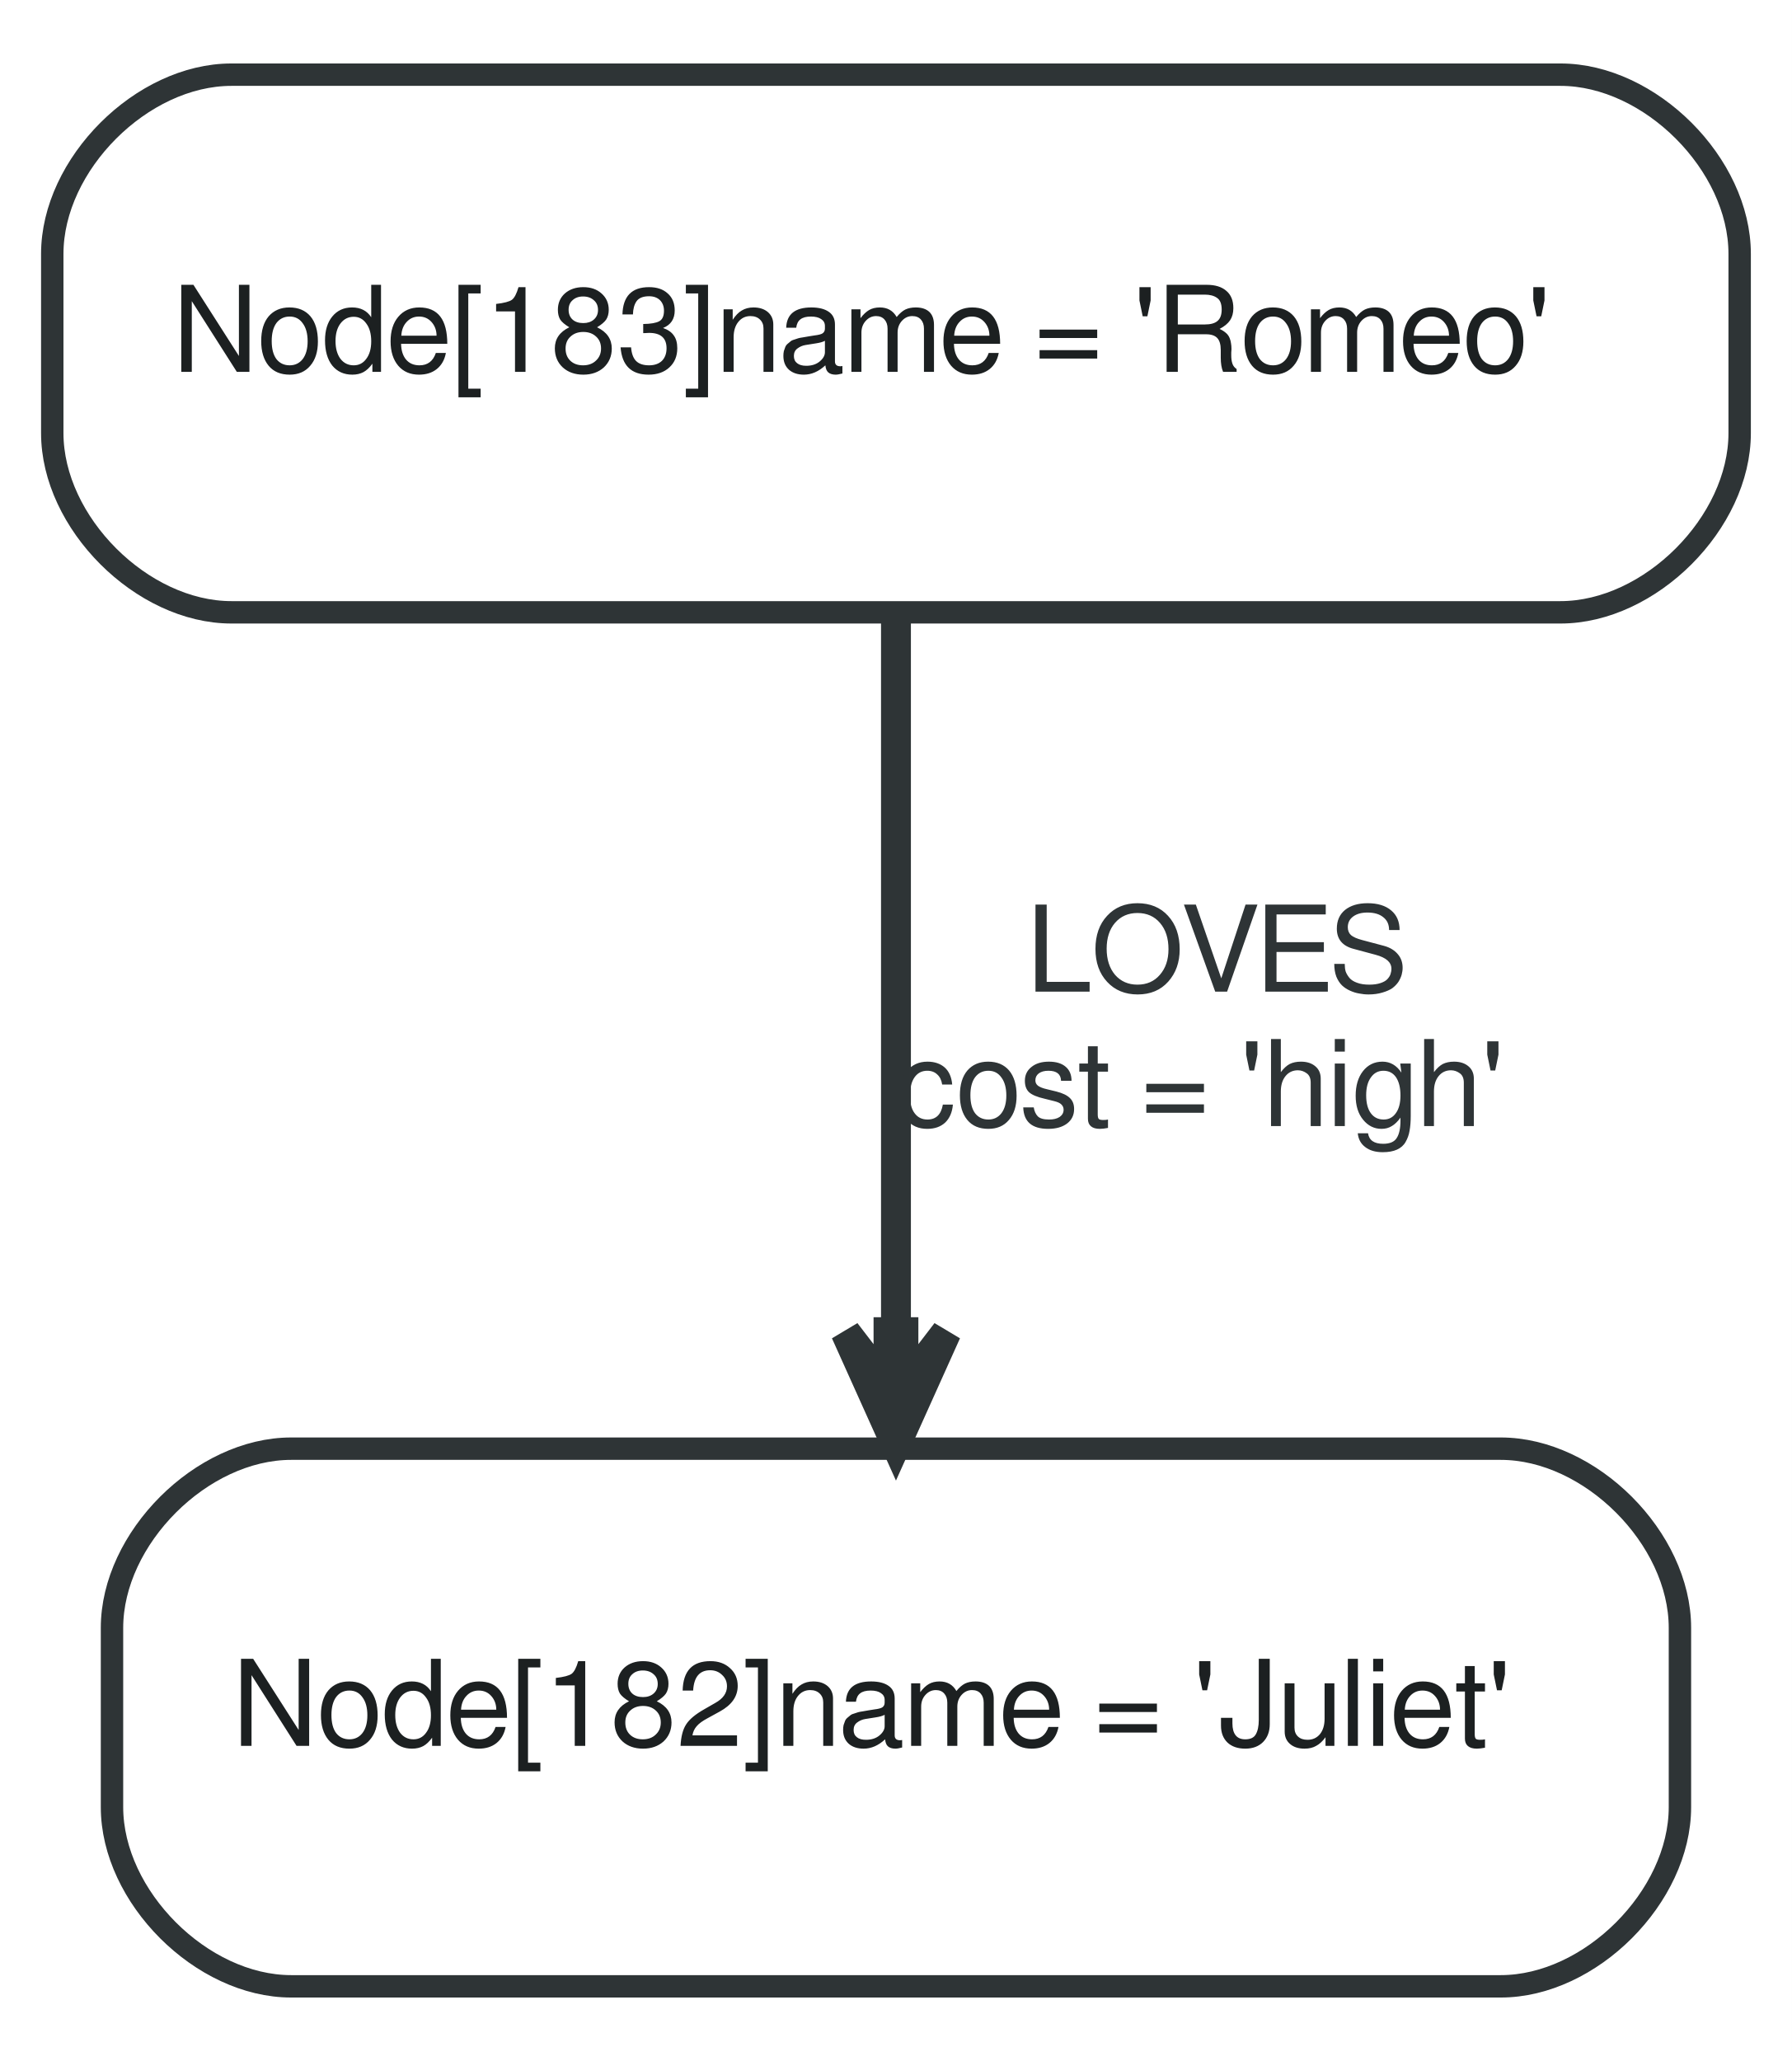
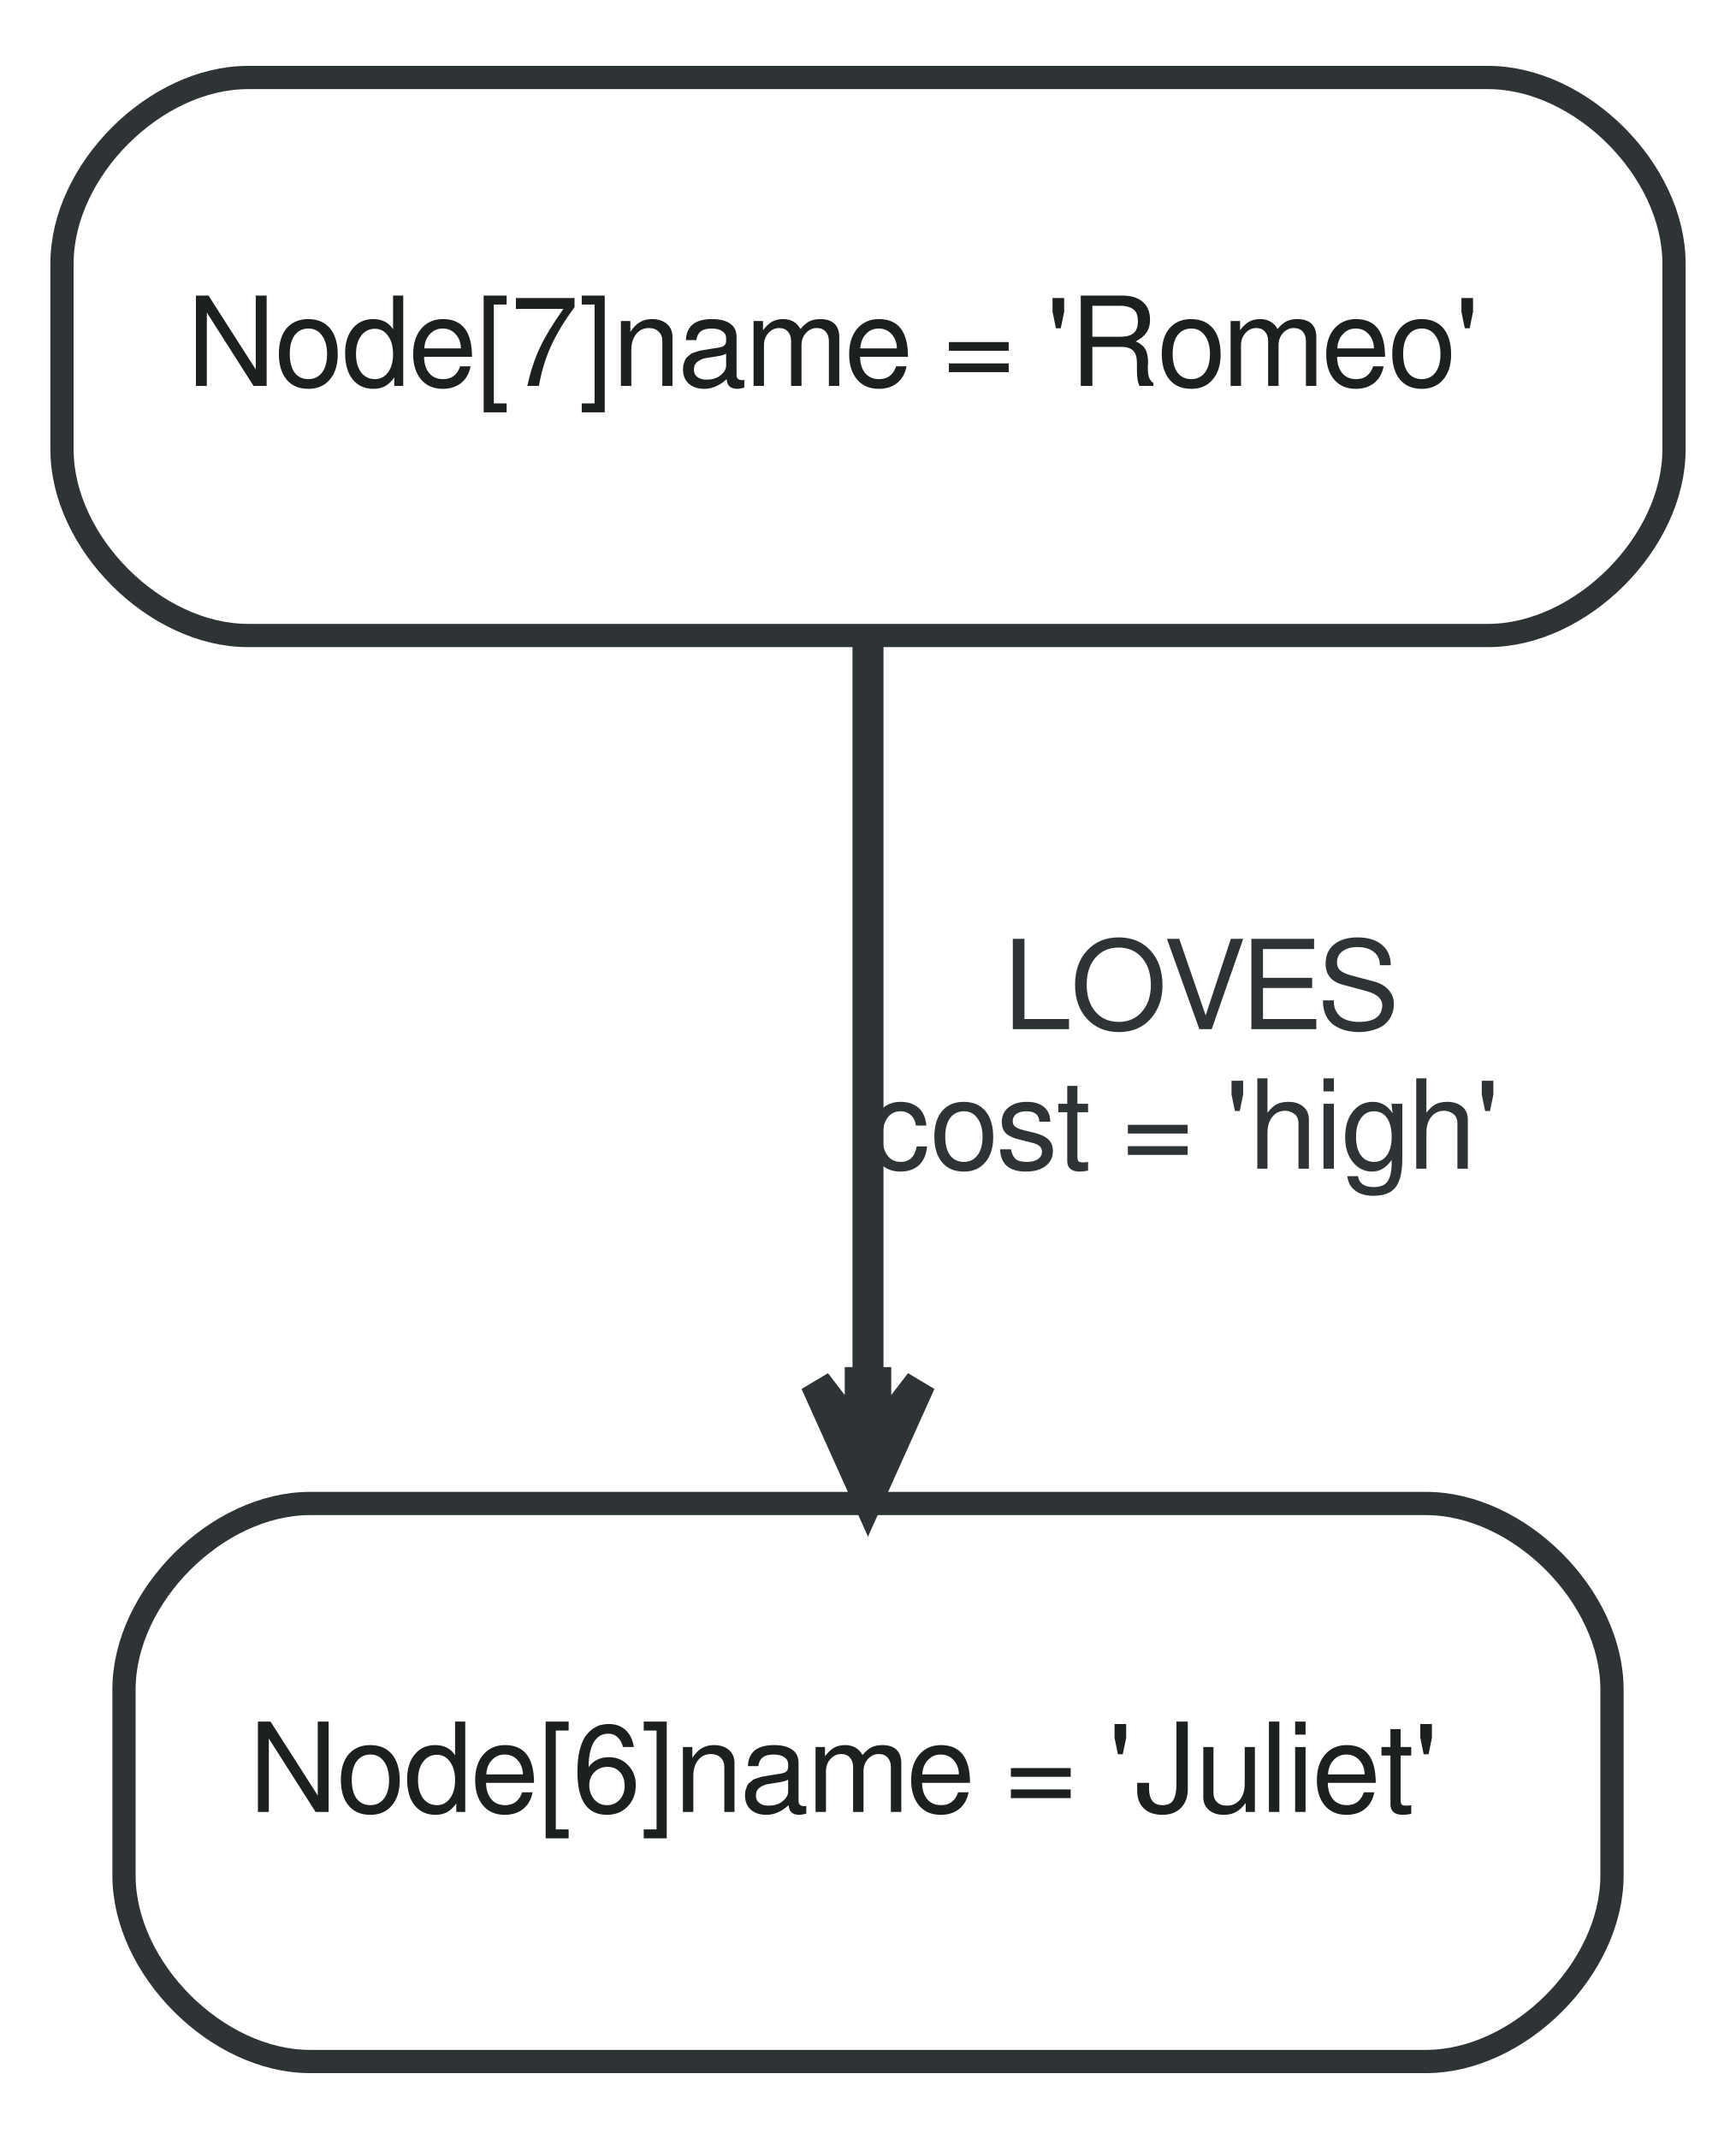
- <svg xmlns="http://www.w3.org/2000/svg" width="120pt" height="138pt" viewBox="0.00 0.00 120.00 138.00">
+ <svg xmlns="http://www.w3.org/2000/svg" width="112pt" height="138pt" viewBox="0.00 0.00 112.00 138.00">
  <g id="graph0" class="graph" transform="scale(1 1) rotate(0) translate(4 134)">
-     <polygon fill="white" stroke="none" points="-4,4 -4,-134 116,-134 116,4 -4,4" />
+     <polygon fill="white" stroke="none" points="-4,4 -4,-134 108,-134 108,4 -4,4" />
    <g id="node1" class="node">
-       <path fill="#ffffff" stroke="#2e3436" stroke-width="1.5" d="M15.5,-1C15.5,-1 96.5,-1 96.5,-1 102.5,-1 108.5,-7 108.5,-13 108.5,-13 108.5,-25 108.5,-25 108.5,-31 102.5,-37 96.5,-37 96.5,-37 15.5,-37 15.5,-37 9.5,-37 3.5,-31 3.5,-25 3.5,-25 3.5,-13 3.5,-13 3.5,-7 9.5,-1 15.5,-1" />
-       <text text-anchor="start" x="11.5" y="-17.1" font-family="FreeSans" font-size="8.00" fill="#1c2021">Node[182]name = 'Juliet'</text>
+       <path fill="#ffffff" stroke="#2e3436" stroke-width="1.5" d="M16,-1C16,-1 88,-1 88,-1 94,-1 100,-7 100,-13 100,-13 100,-25 100,-25 100,-31 94,-37 88,-37 88,-37 16,-37 16,-37 10,-37 4,-31 4,-25 4,-25 4,-13 4,-13 4,-7 10,-1 16,-1" />
+       <text text-anchor="start" x="12" y="-17.1" font-family="FreeSans" font-size="8.00" fill="#1c2021">Node[6]name = 'Juliet'</text>
    </g>
    <g id="node2" class="node">
-       <path fill="#ffffff" stroke="#2e3436" stroke-width="1.5" d="M11.5,-93C11.5,-93 100.5,-93 100.5,-93 106.5,-93 112.5,-99 112.5,-105 112.5,-105 112.5,-117 112.5,-117 112.5,-123 106.5,-129 100.5,-129 100.5,-129 11.5,-129 11.5,-129 5.5,-129 -0.5,-123 -0.5,-117 -0.5,-117 -0.5,-105 -0.5,-105 -0.5,-99 5.5,-93 11.5,-93" />
-       <text text-anchor="start" x="7.5" y="-109.1" font-family="FreeSans" font-size="8.00" fill="#1c2021">Node[183]name = 'Romeo'</text>
+       <path fill="#ffffff" stroke="#2e3436" stroke-width="1.5" d="M12,-93C12,-93 92,-93 92,-93 98,-93 104,-99 104,-105 104,-105 104,-117 104,-117 104,-123 98,-129 92,-129 92,-129 12,-129 12,-129 6,-129 0,-123 0,-117 0,-117 0,-105 0,-105 0,-99 6,-93 12,-93" />
+       <text text-anchor="start" x="8" y="-109.1" font-family="FreeSans" font-size="8.00" fill="#1c2021">Node[7]name = 'Romeo'</text>
    </g>
    <g id="edge1" class="edge">
-       <path fill="none" stroke="#2e3436" stroke-width="2" d="M56,-92.647C56,-79.076 56,-60.027 56,-44.84" />
-       <polygon fill="#2e3436" stroke="#2e3436" stroke-width="2" points="56,-37.3 59.375,-44.8 56.5,-41.05 56.5,-44.8 56,-44.8 55.5,-44.8 55.5,-41.05 52.625,-44.8 56,-37.3 56,-37.3" />
-       <text text-anchor="middle" x="77.5" y="-67.6" font-family="FreeSans" font-size="8.00" fill="#2e3436">LOVES</text>
-       <text text-anchor="start" x="56" y="-58.6" font-family="FreeSans" font-size="8.00" fill="#2e3436">cost = 'high'</text>
+       <path fill="none" stroke="#2e3436" stroke-width="2" d="M52,-92.647C52,-79.076 52,-60.027 52,-44.84" />
+       <polygon fill="#2e3436" stroke="#2e3436" stroke-width="2" points="52,-37.3 55.375,-44.8 52.5,-41.05 52.5,-44.8 52,-44.8 51.5,-44.8 51.5,-41.05 48.625,-44.8 52,-37.3 52,-37.3" />
+       <text text-anchor="middle" x="73.5" y="-67.6" font-family="FreeSans" font-size="8.00" fill="#2e3436">LOVES</text>
+       <text text-anchor="start" x="52" y="-58.6" font-family="FreeSans" font-size="8.00" fill="#2e3436">cost = 'high'</text>
    </g>
  </g>
</svg>
